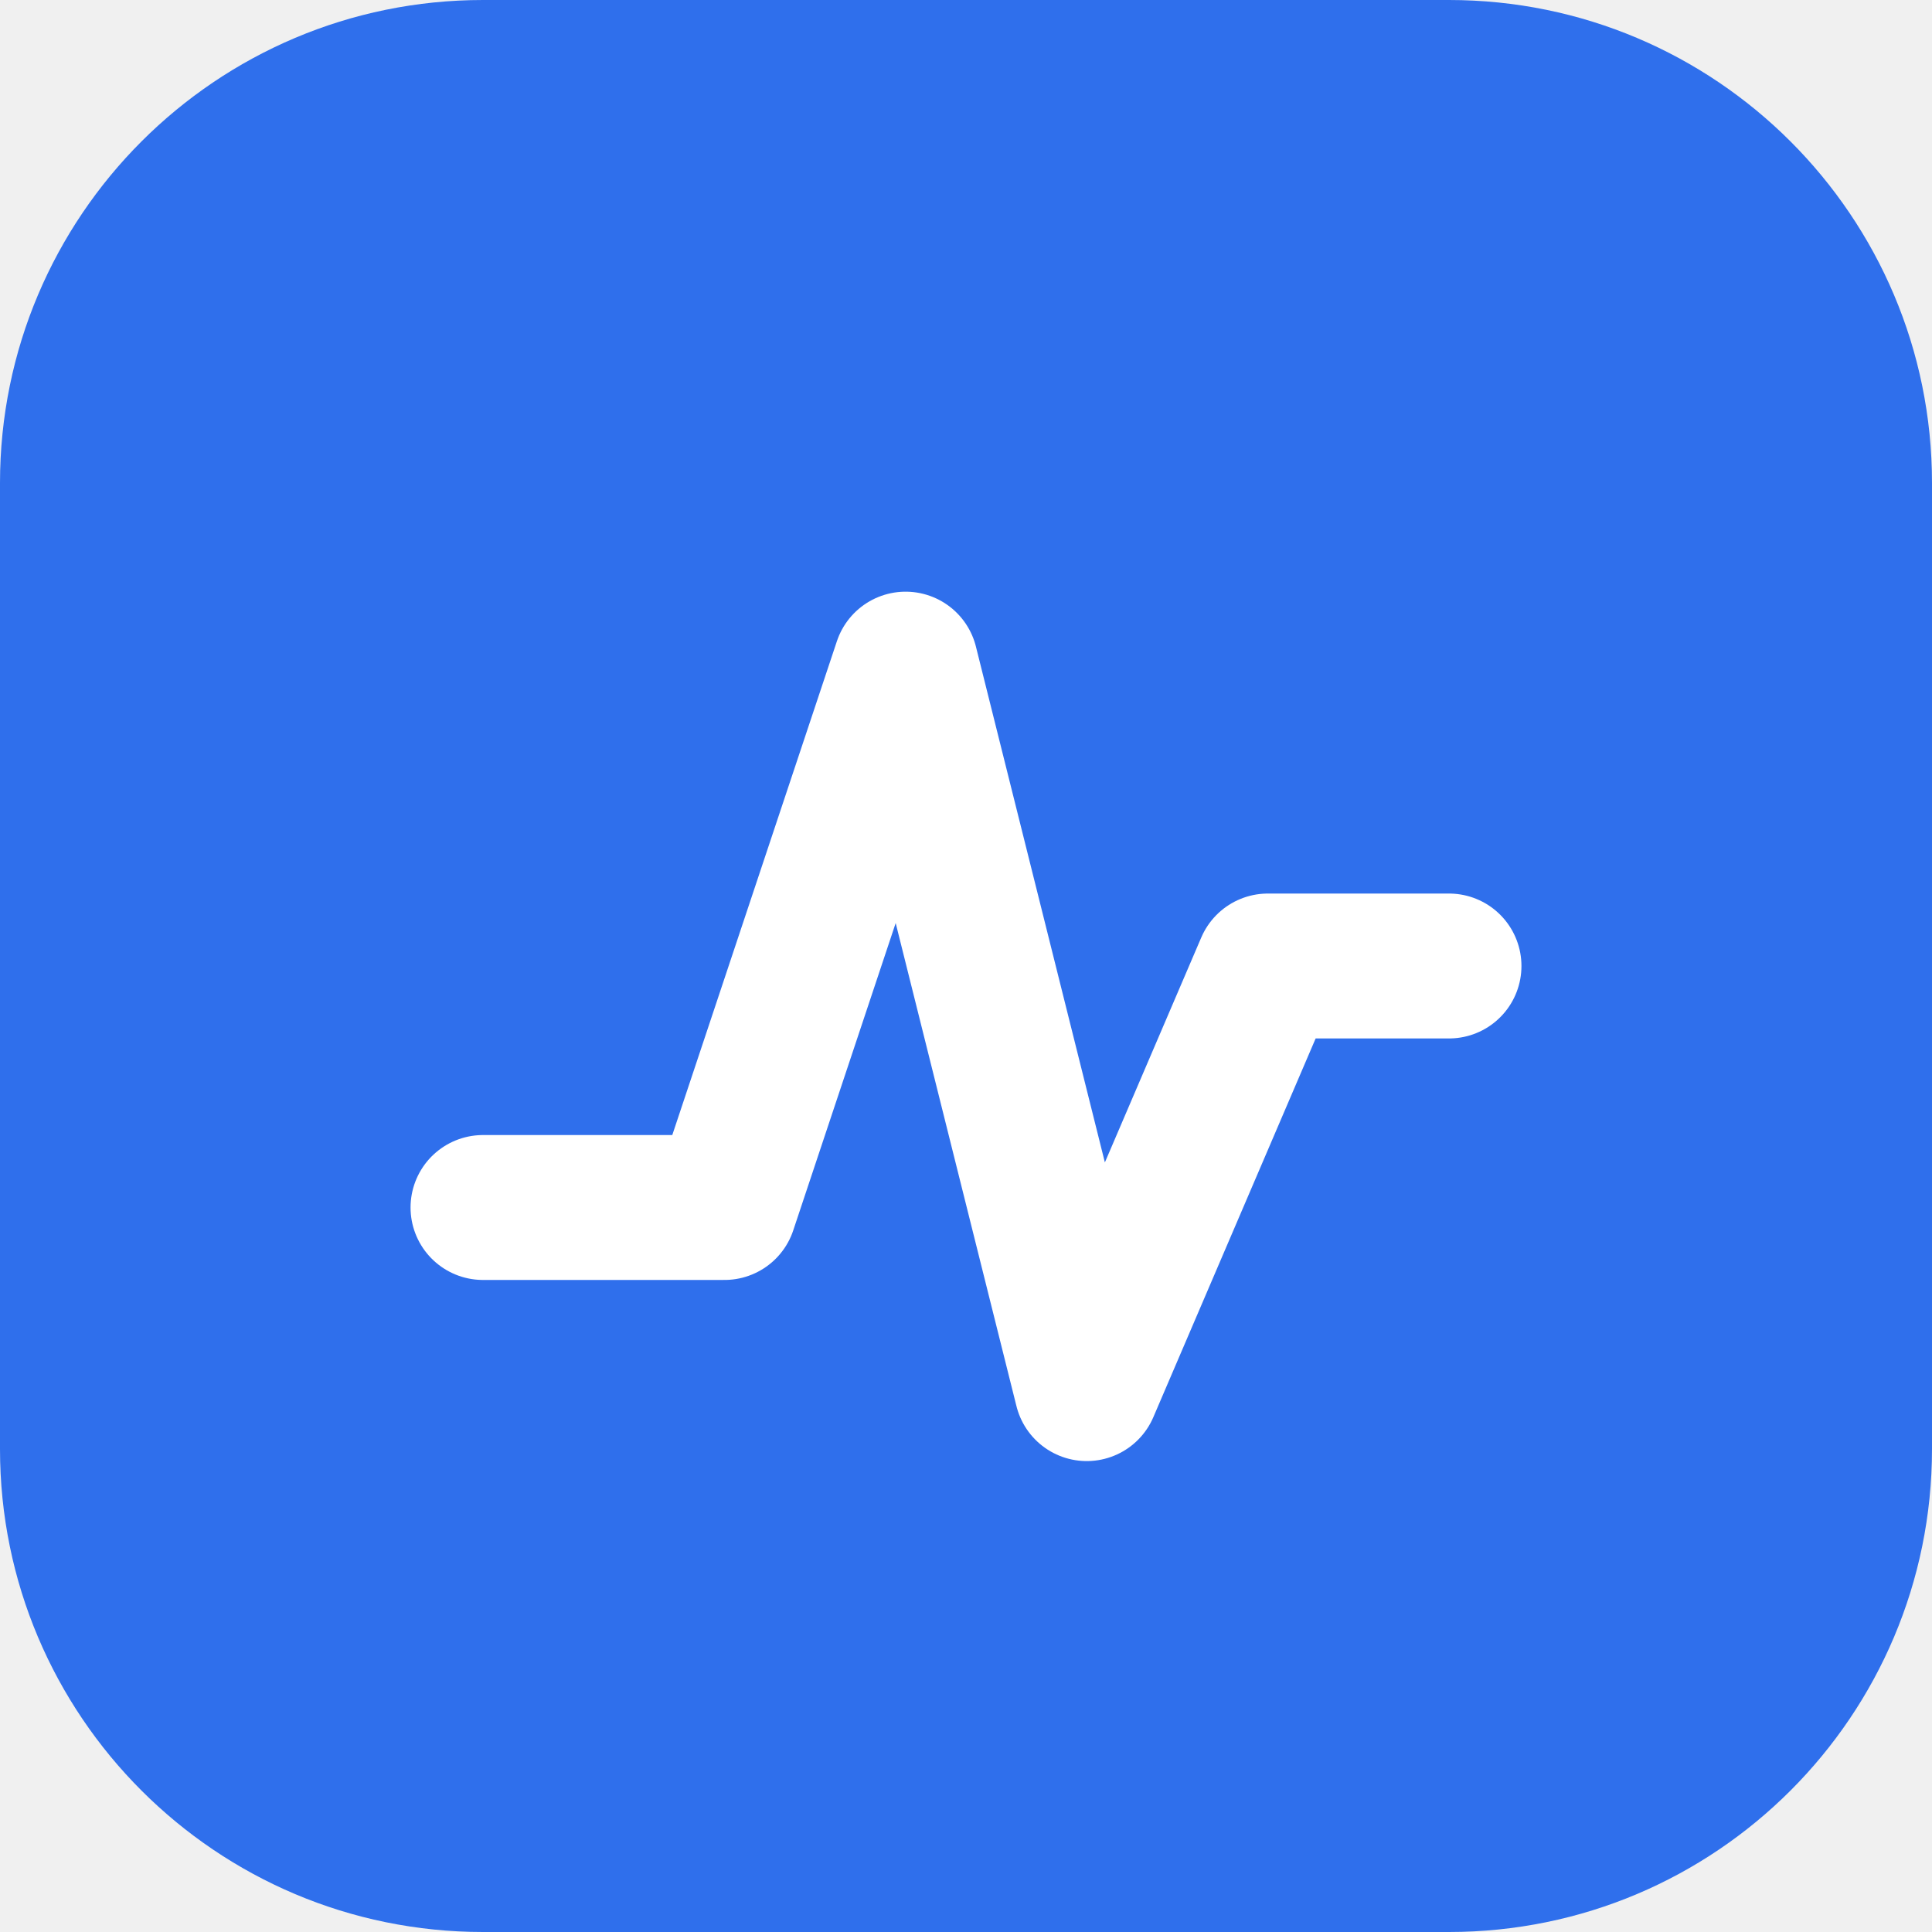
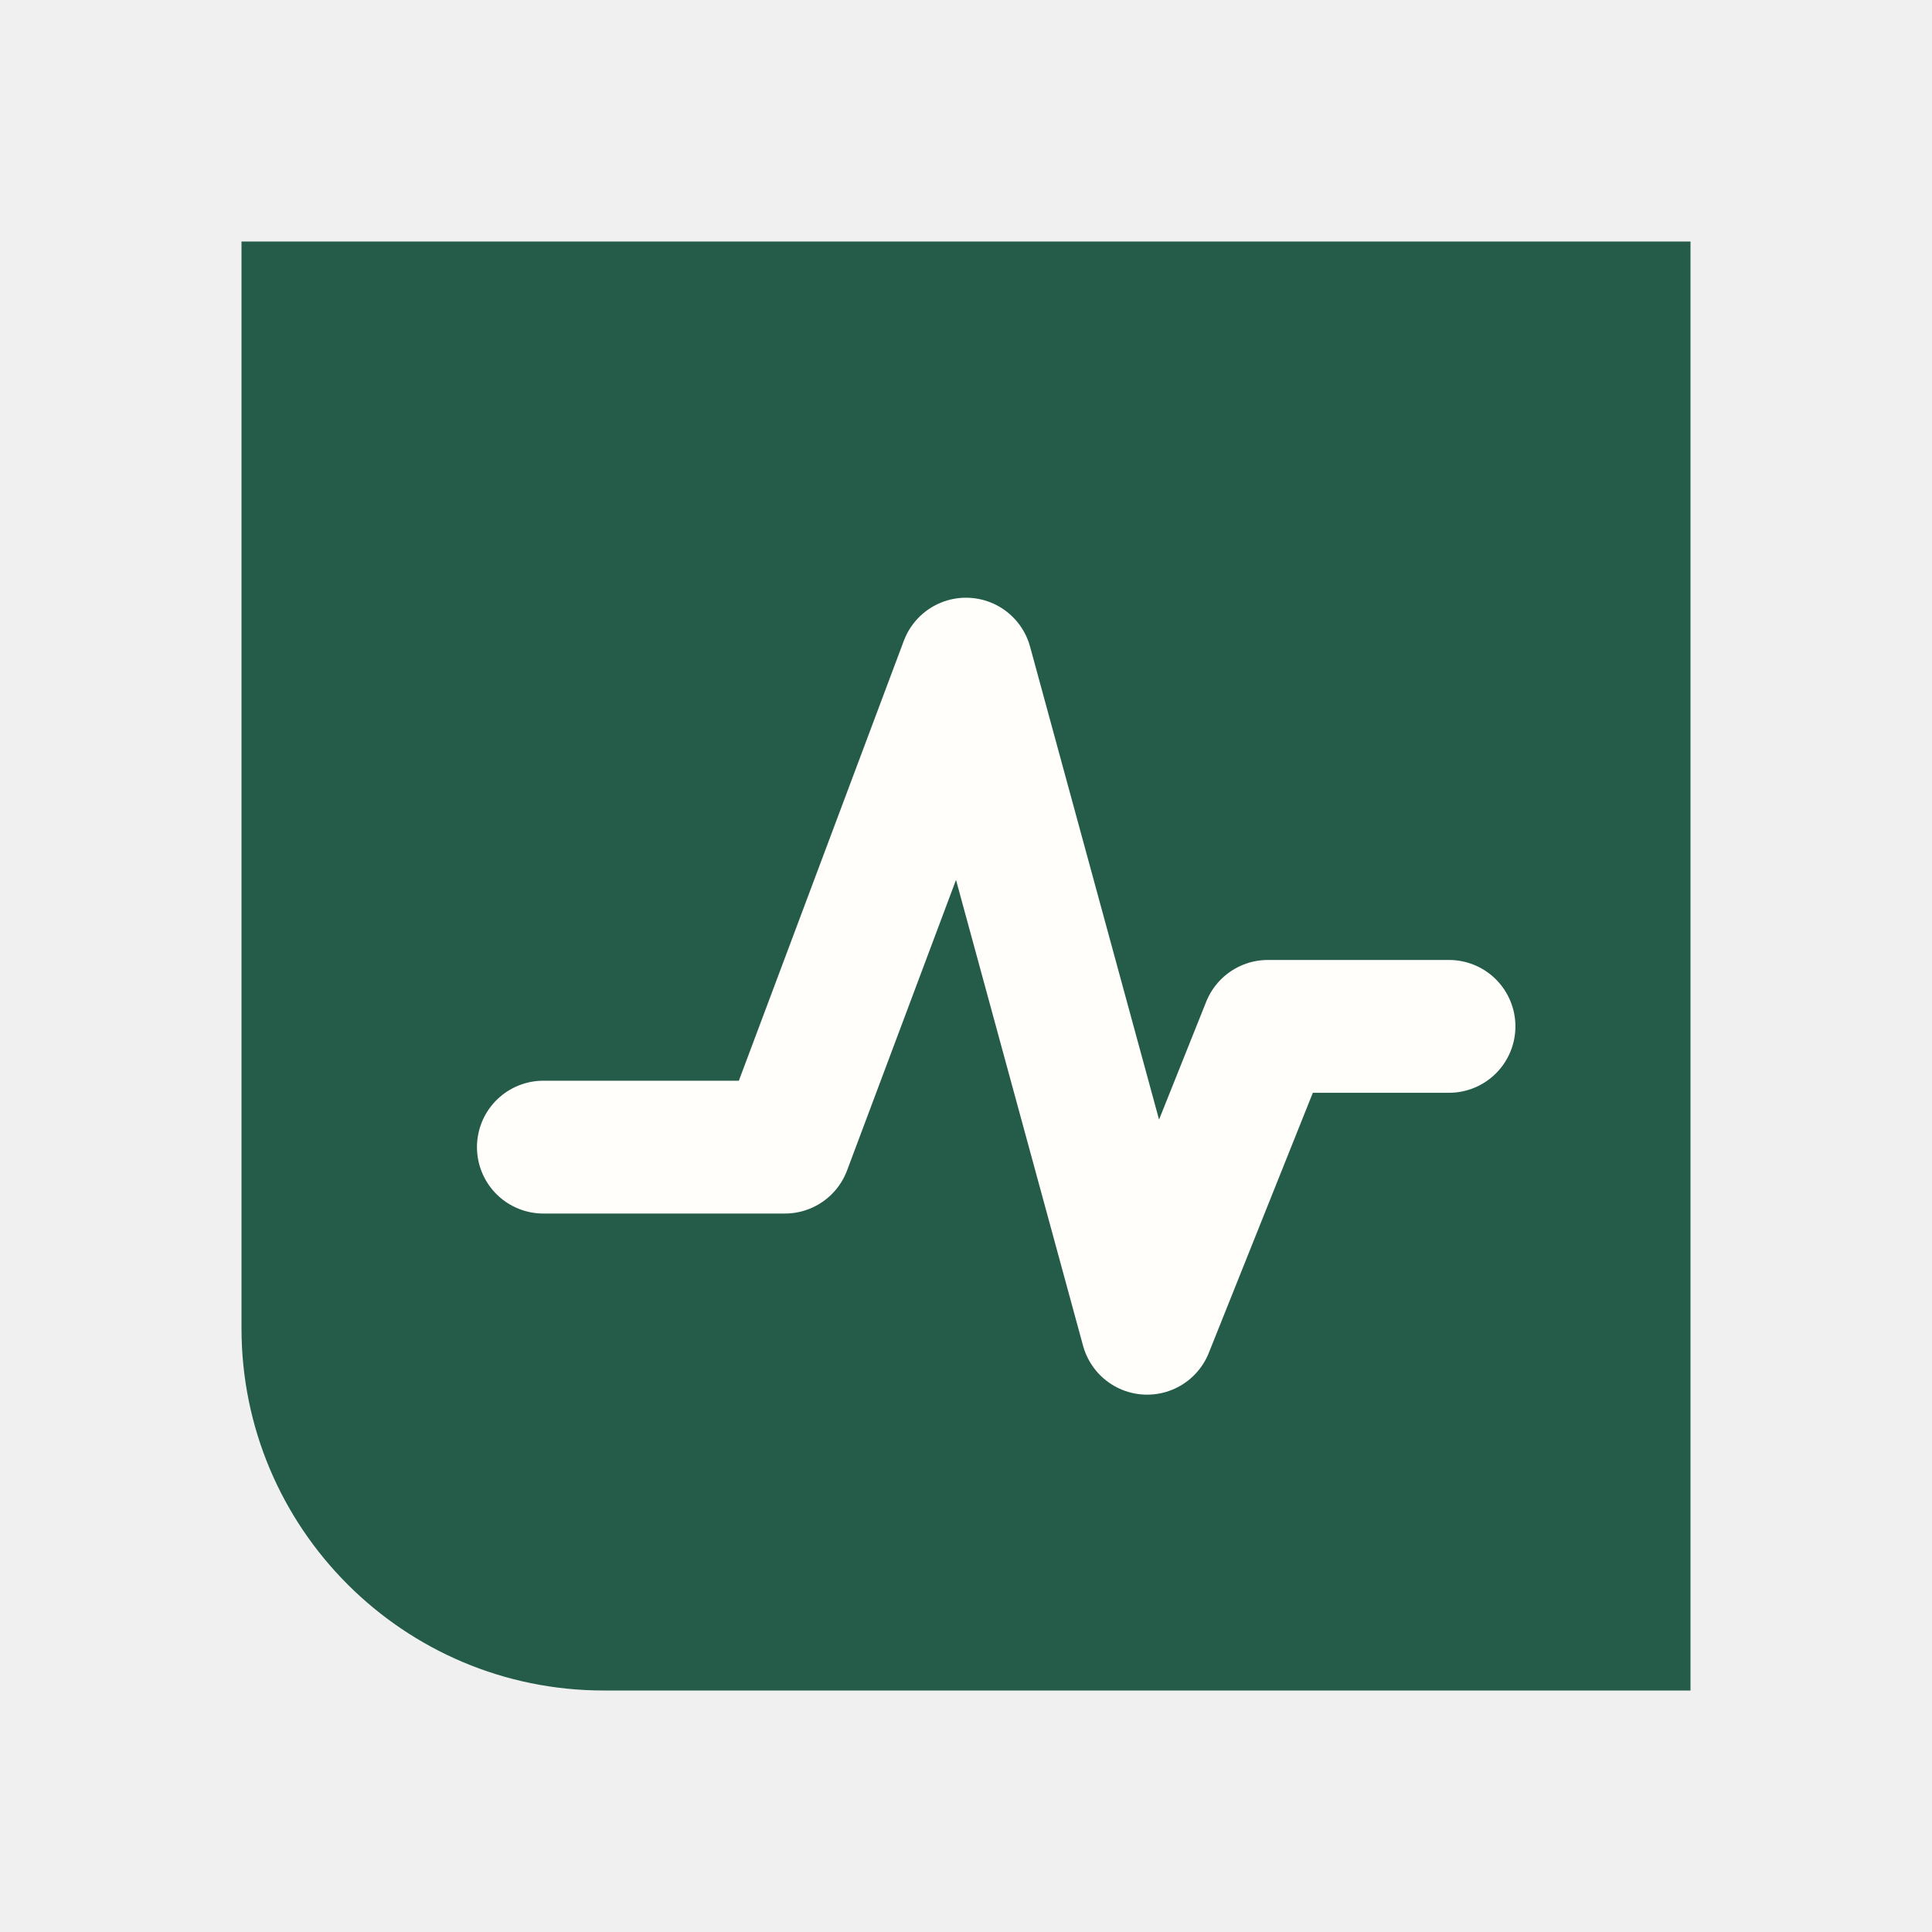
<svg xmlns="http://www.w3.org/2000/svg" viewBox="0 0 32 32">
-   <rect width="32" height="32" rx="8" fill="#2f6fec" />
-   <path d="M8 20h4l3-9 3 12 3-7h3" fill="none" stroke="#fff" stroke-width="2.4" stroke-linecap="round" stroke-linejoin="round" />
+   <path d="M4 4h24v24H10a6 6 0 0 1-6-6z" fill="#245c49" />
+   <path d="M9 19h4l3-8 3 11 2-5h3" fill="none" stroke="#fffefa" stroke-width="2.2" stroke-linecap="round" stroke-linejoin="round" />
</svg>
